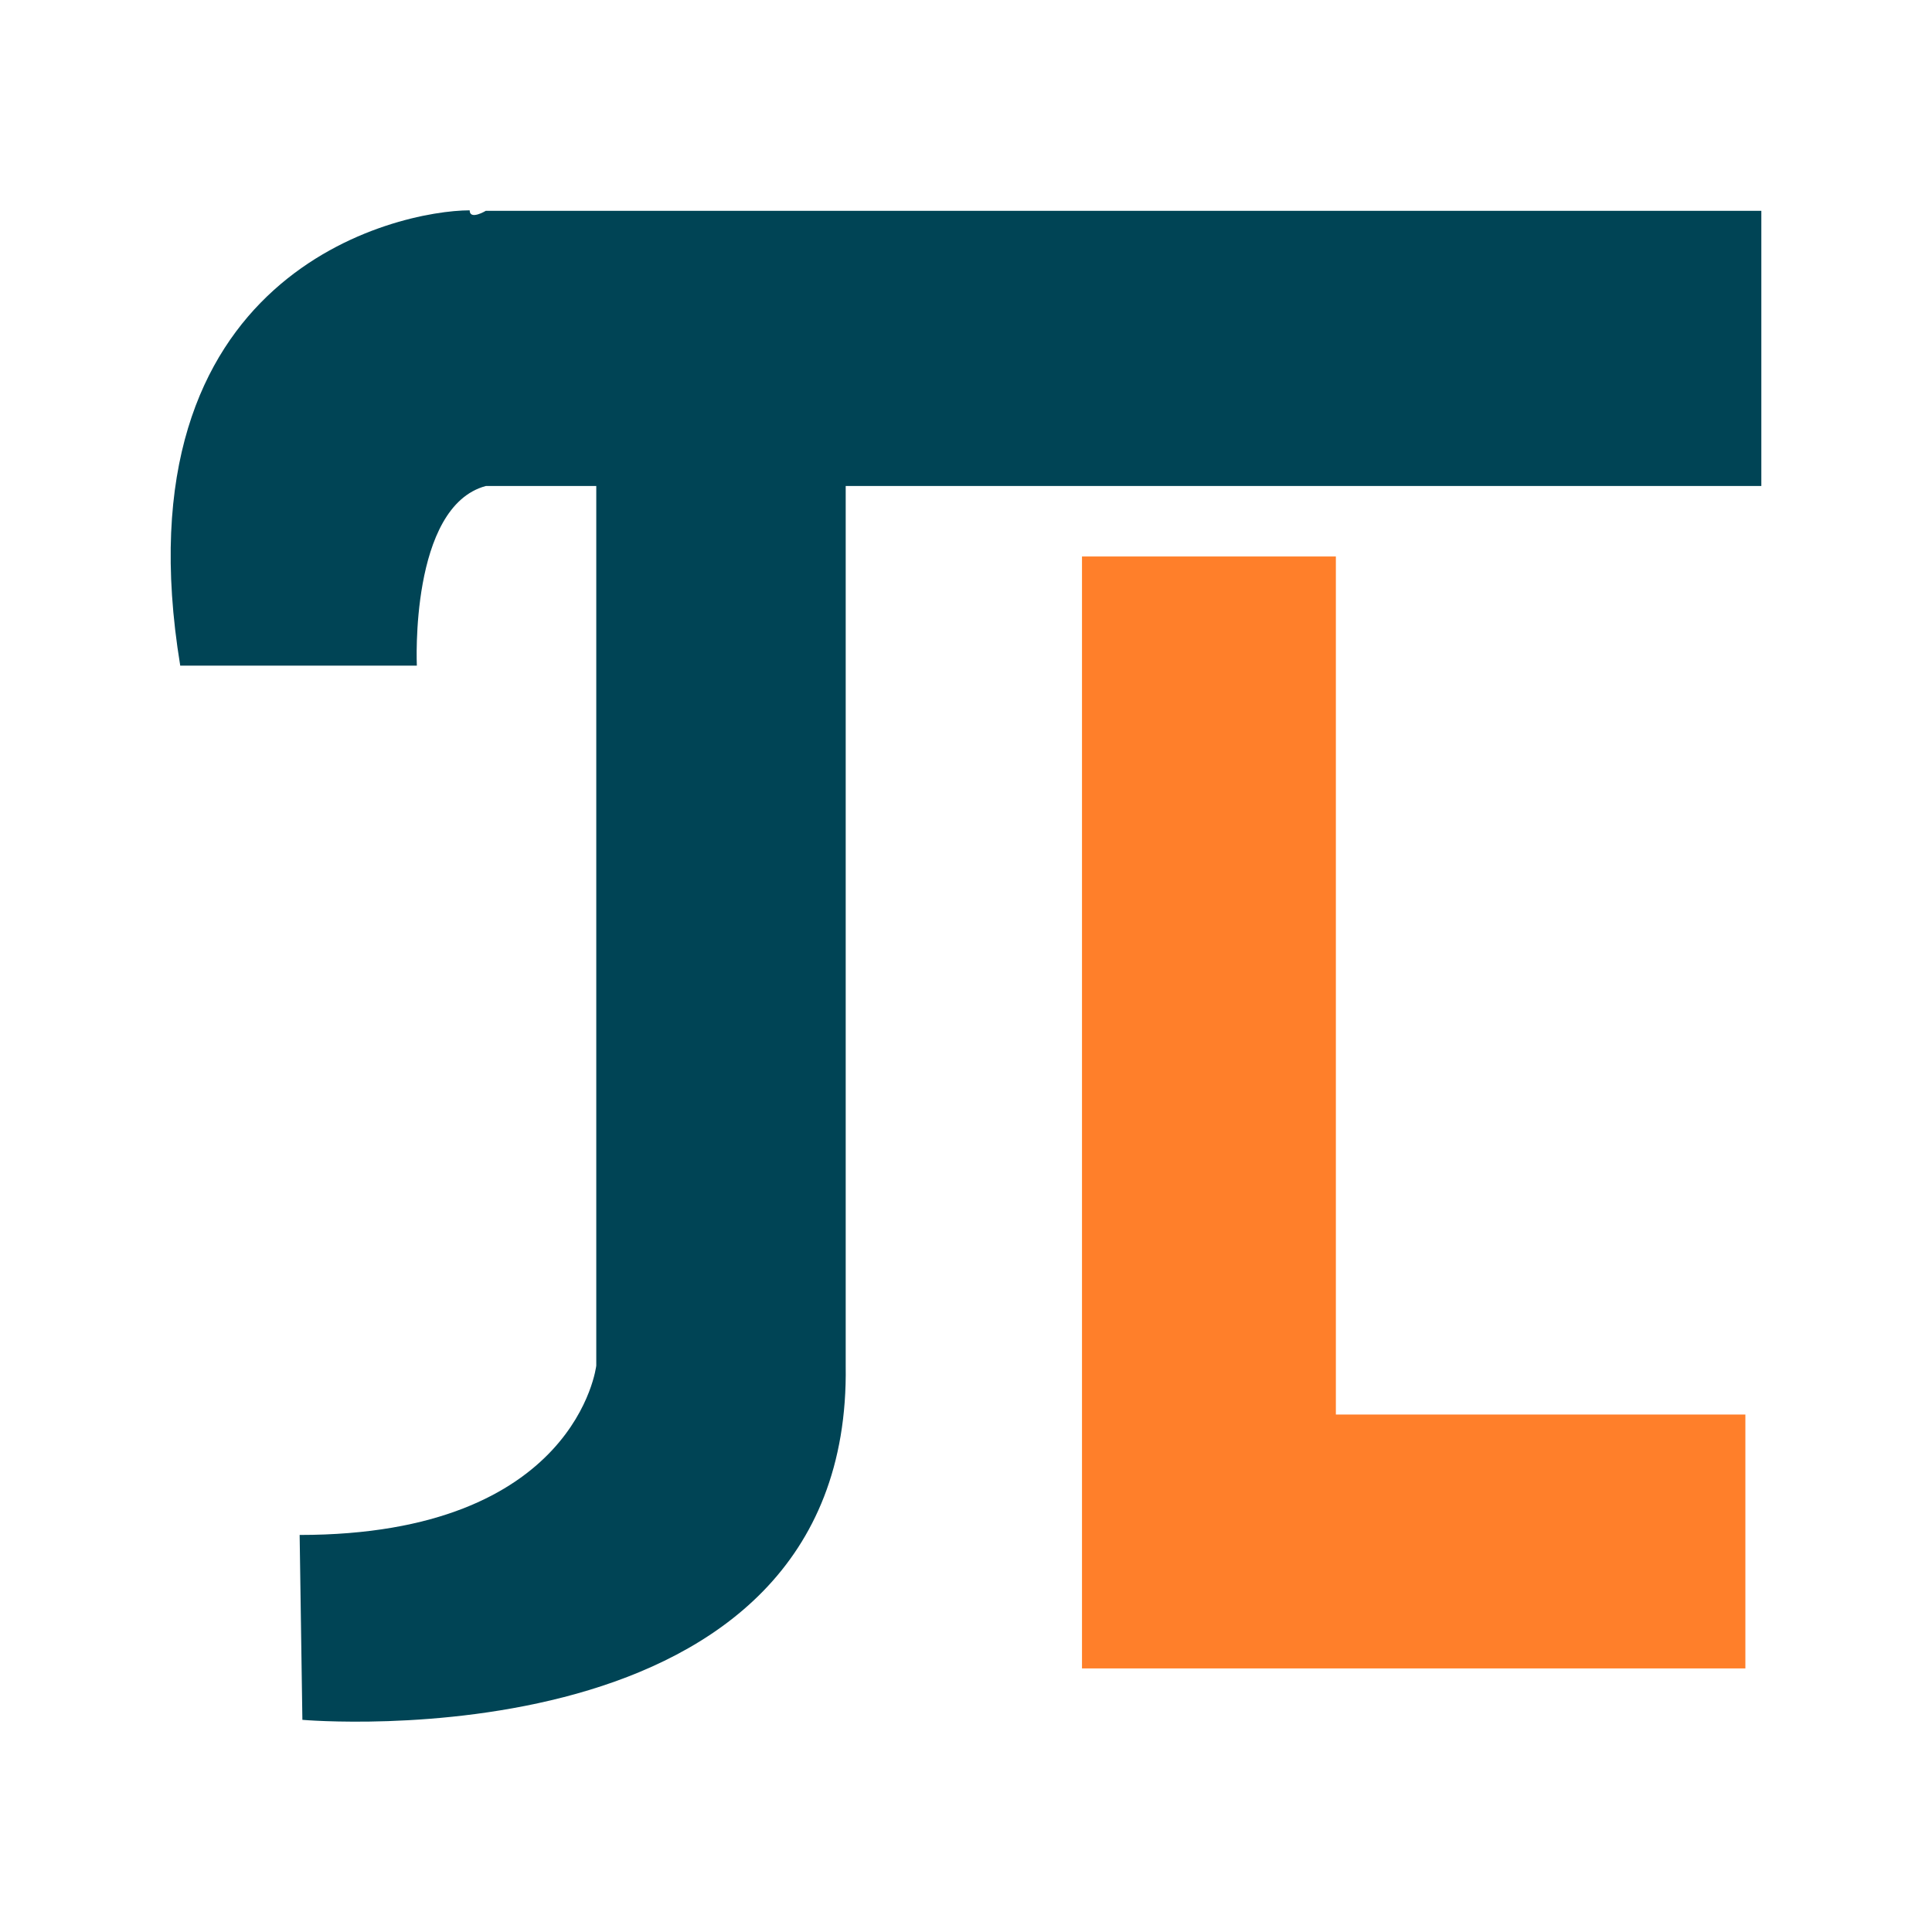
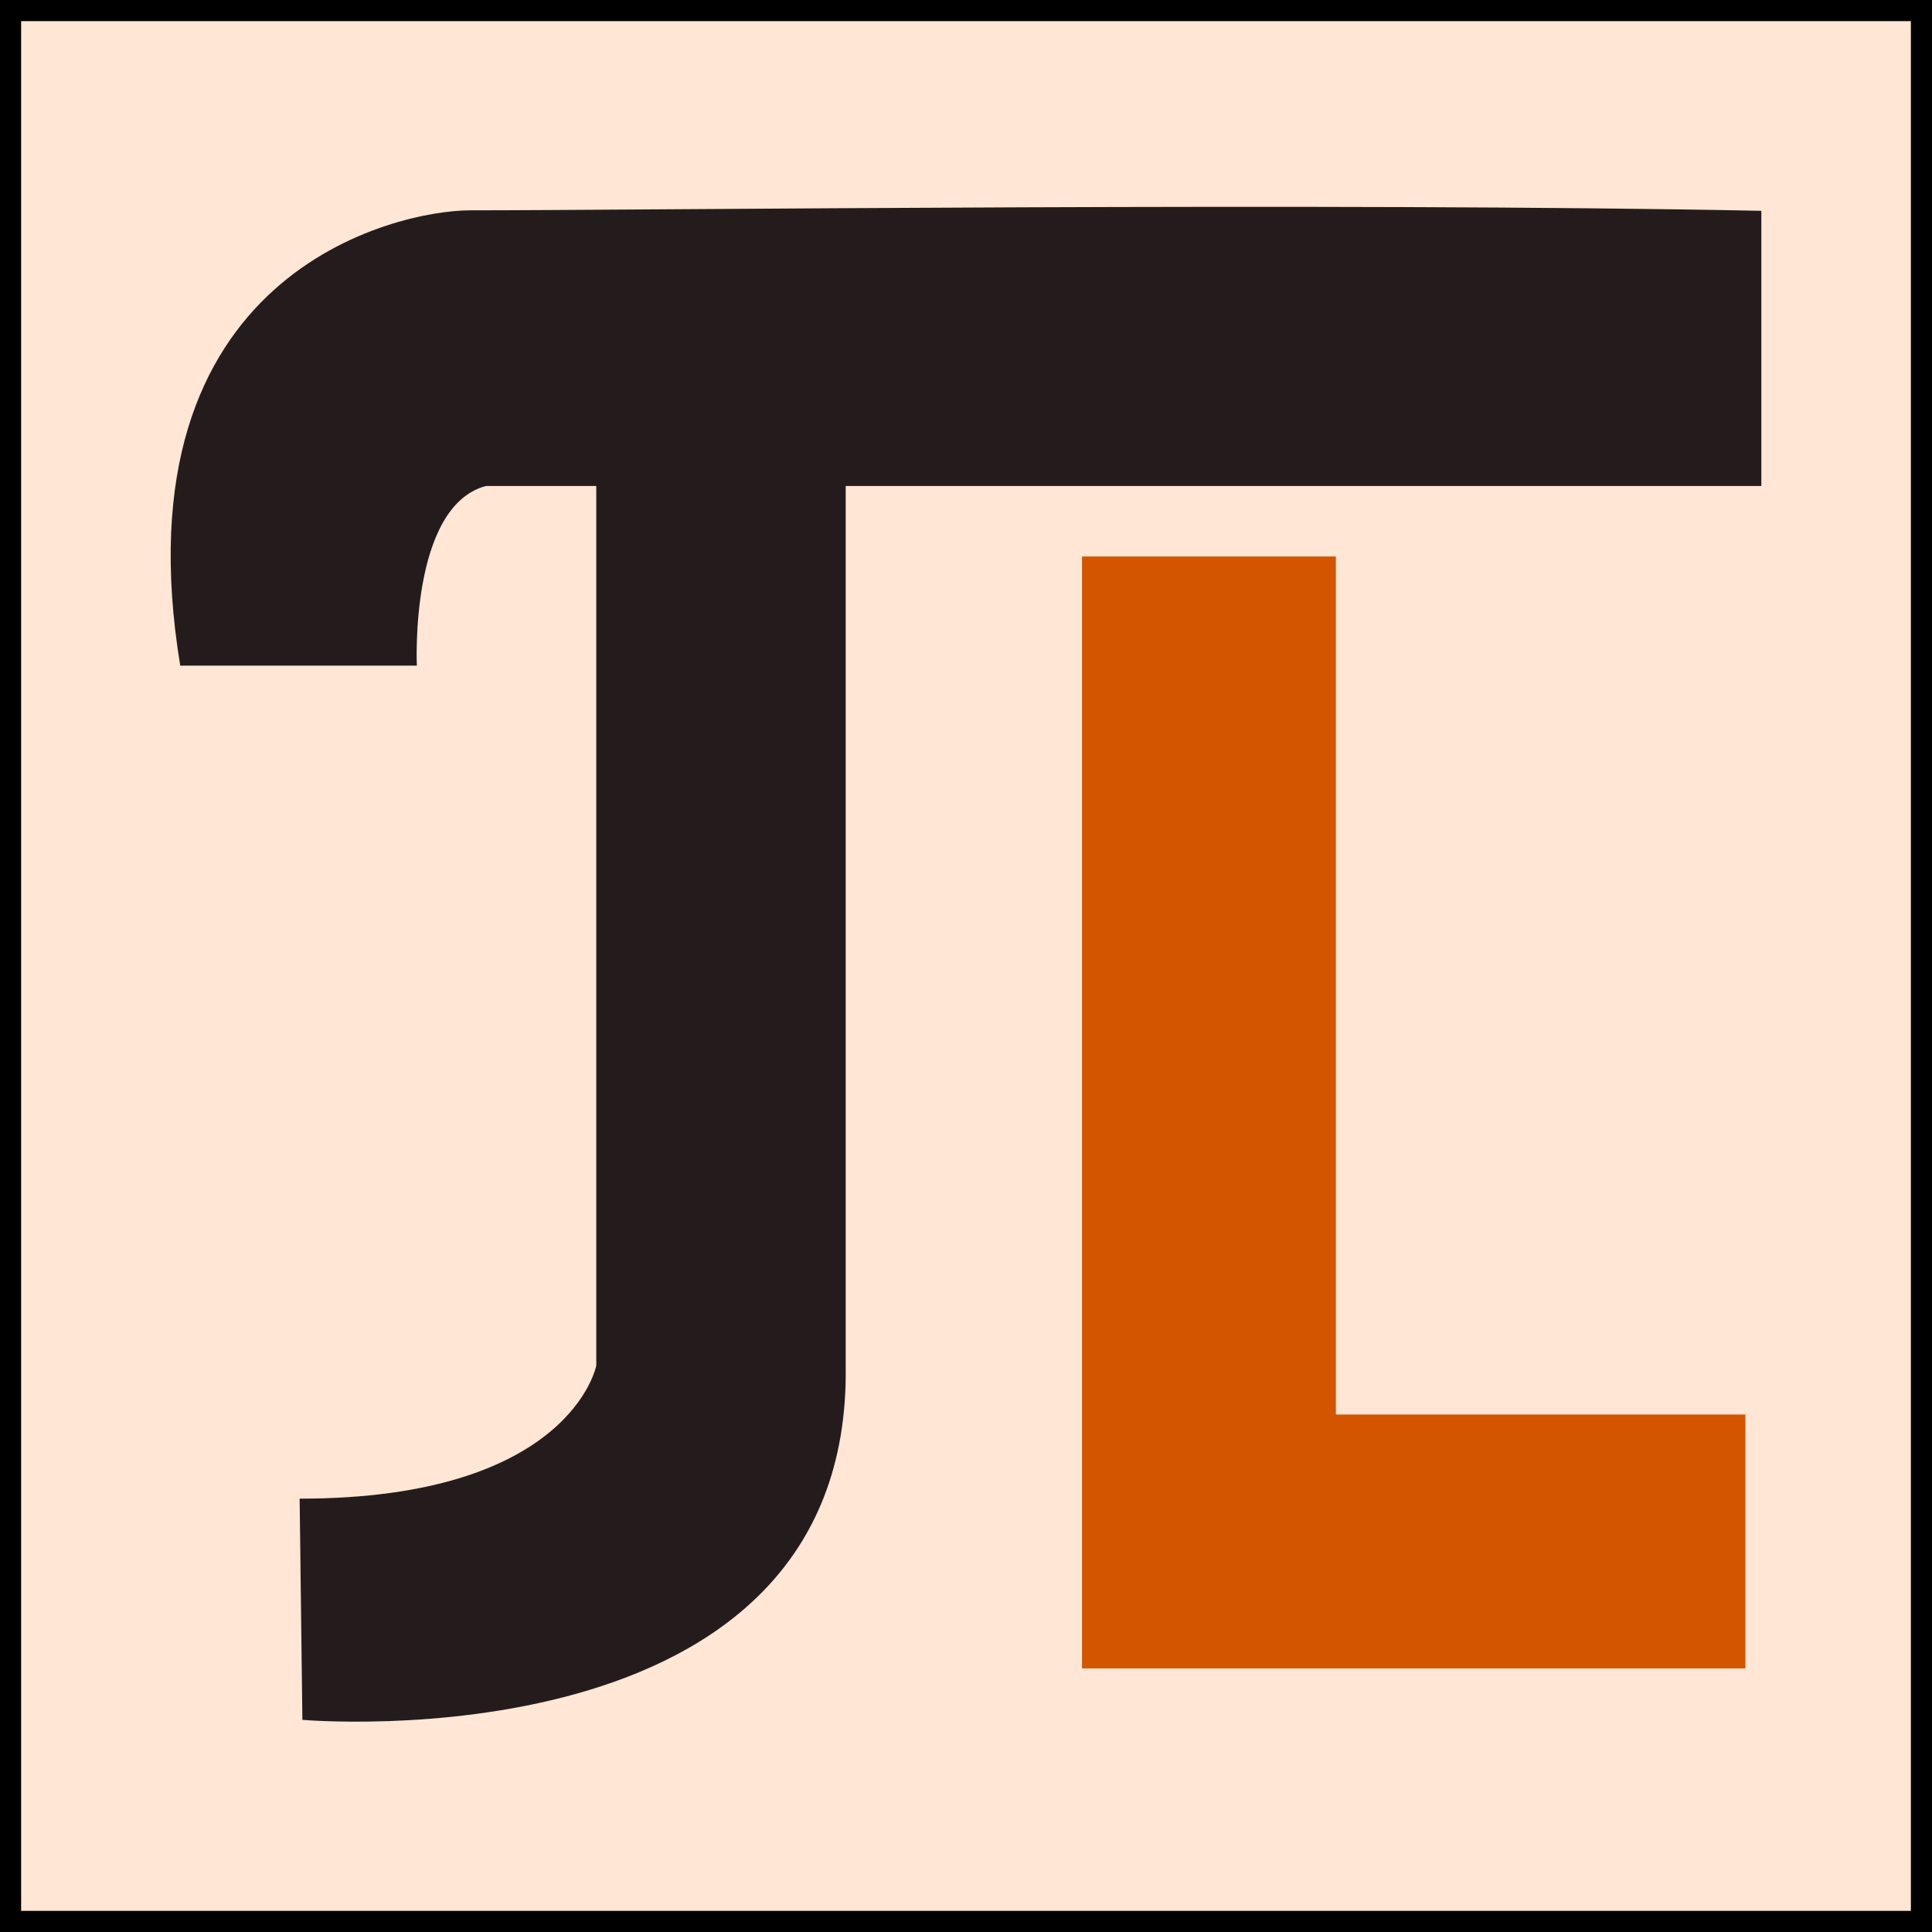
<svg xmlns="http://www.w3.org/2000/svg" width="250mm" height="250mm" viewBox="0 0 250 250" version="1.1" id="svg8">
  <defs id="defs2">
    <clipPath id="clipPath156" clipPathUnits="userSpaceOnUse">
      <rect y="-0.087" x="-1.85" height="250" width="250" id="rect158" style="fill:#006680;stroke-width:0.275" ry="15.342" />
    </clipPath>
  </defs>
  <g id="layer1">
    <g id="g56" transform="translate(1.849714,0.0867691)">
      <g transform="matrix(0.9834415,0,0,0.9834415,1.298367,14.70671)" clip-path="url(#clipPath156)" id="g80">
        <g transform="matrix(0.6927896,0,0,0.6927896,29.397,25.73952)" id="g273">
          <g transform="translate(-5.337938,58.46791)" id="g304">
            <g transform="translate(-14.1712)" id="g312">
              <g transform="translate(28.3424,-58.77972)" id="g282" />
              <g transform="matrix(-1,0,0,1,283.5049,-58.77972)" id="g296" />
            </g>
          </g>
        </g>
      </g>
      <g style="fill:#004455" transform="translate(-16.3844)" id="g1217" />
      <g transform="translate(-11.46828,-6.731667)" id="g1278">
        <rect y="6.645" x="9.619" height="250" width="250" id="rect94" style="fill:none;stroke-width:0.275" ry="0" />
        <g transform="translate(13.54689,5.87744)" id="g1282">
-           <path d="m 56.847,27.984 c -9.271,0.014 -45.832,7.869 -37.454,58.914 h 30.618 c 0,0 -0.951,-20.595 8.928,-23.242 H 223.988 V 28.046 H 58.939 c 0,0 -2.092,1.262 -2.092,-0.062 z M 73.229,62.749 V 177.481 H 105.505 V 62.749 Z m 0,114.732 c 0,0 -2.487,21.909 -38.384,21.909 l 0.355,23.924 c 0,0 71.102,6.277 70.305,-45.833 z" style="fill:#004455;stroke:none;stroke-width:0.2" id="rect332" />
-           <path d="m 136.081,72.776 0,111.032 v 32.852 h 32.852 52.99 v -32.852 h -52.99 l 0,-111.032 z" style="fill:#ff7f2a;stroke:none;stroke-width:0.265" id="rect1183" />
+           <rect ry="0.521" y="0.767" x="-3.928" height="250" width="250" id="rect1291" style="fill:#ffe6d5;fill-opacity:1;stroke:#000000;stroke-width:5.465;stroke-opacity:1;stroke-miterlimit:4;stroke-dasharray:none" />
+           <path d="m 56.847,27.984 c -9.271,0.014 -45.832,7.869 -37.454,58.914 h 30.618 c 0,0 -0.951,-20.595 8.928,-23.242 H 223.988 V 28.046 C 168.418,26.926 79.304,27.984 56.847,27.984 Z M 73.229,62.749 V 177.481 H 105.505 V 62.749 Z m 0,114.732 c 0,0 -3.293,17.213 -38.384,17.213 l 0.355,28.62 c 0,0 71.102,6.277 70.305,-45.833 z" style="fill:#241c1c;stroke:none;stroke-width:0.2" id="rect332" />
+           <path d="m 136.081,72.776 0,111.032 v 32.852 h 32.852 52.99 v -32.852 h -52.99 l 0,-111.032 z" style="fill:#d45500;stroke:none;stroke-width:0.265" id="rect1183" />
        </g>
      </g>
    </g>
  </g>
</svg>
